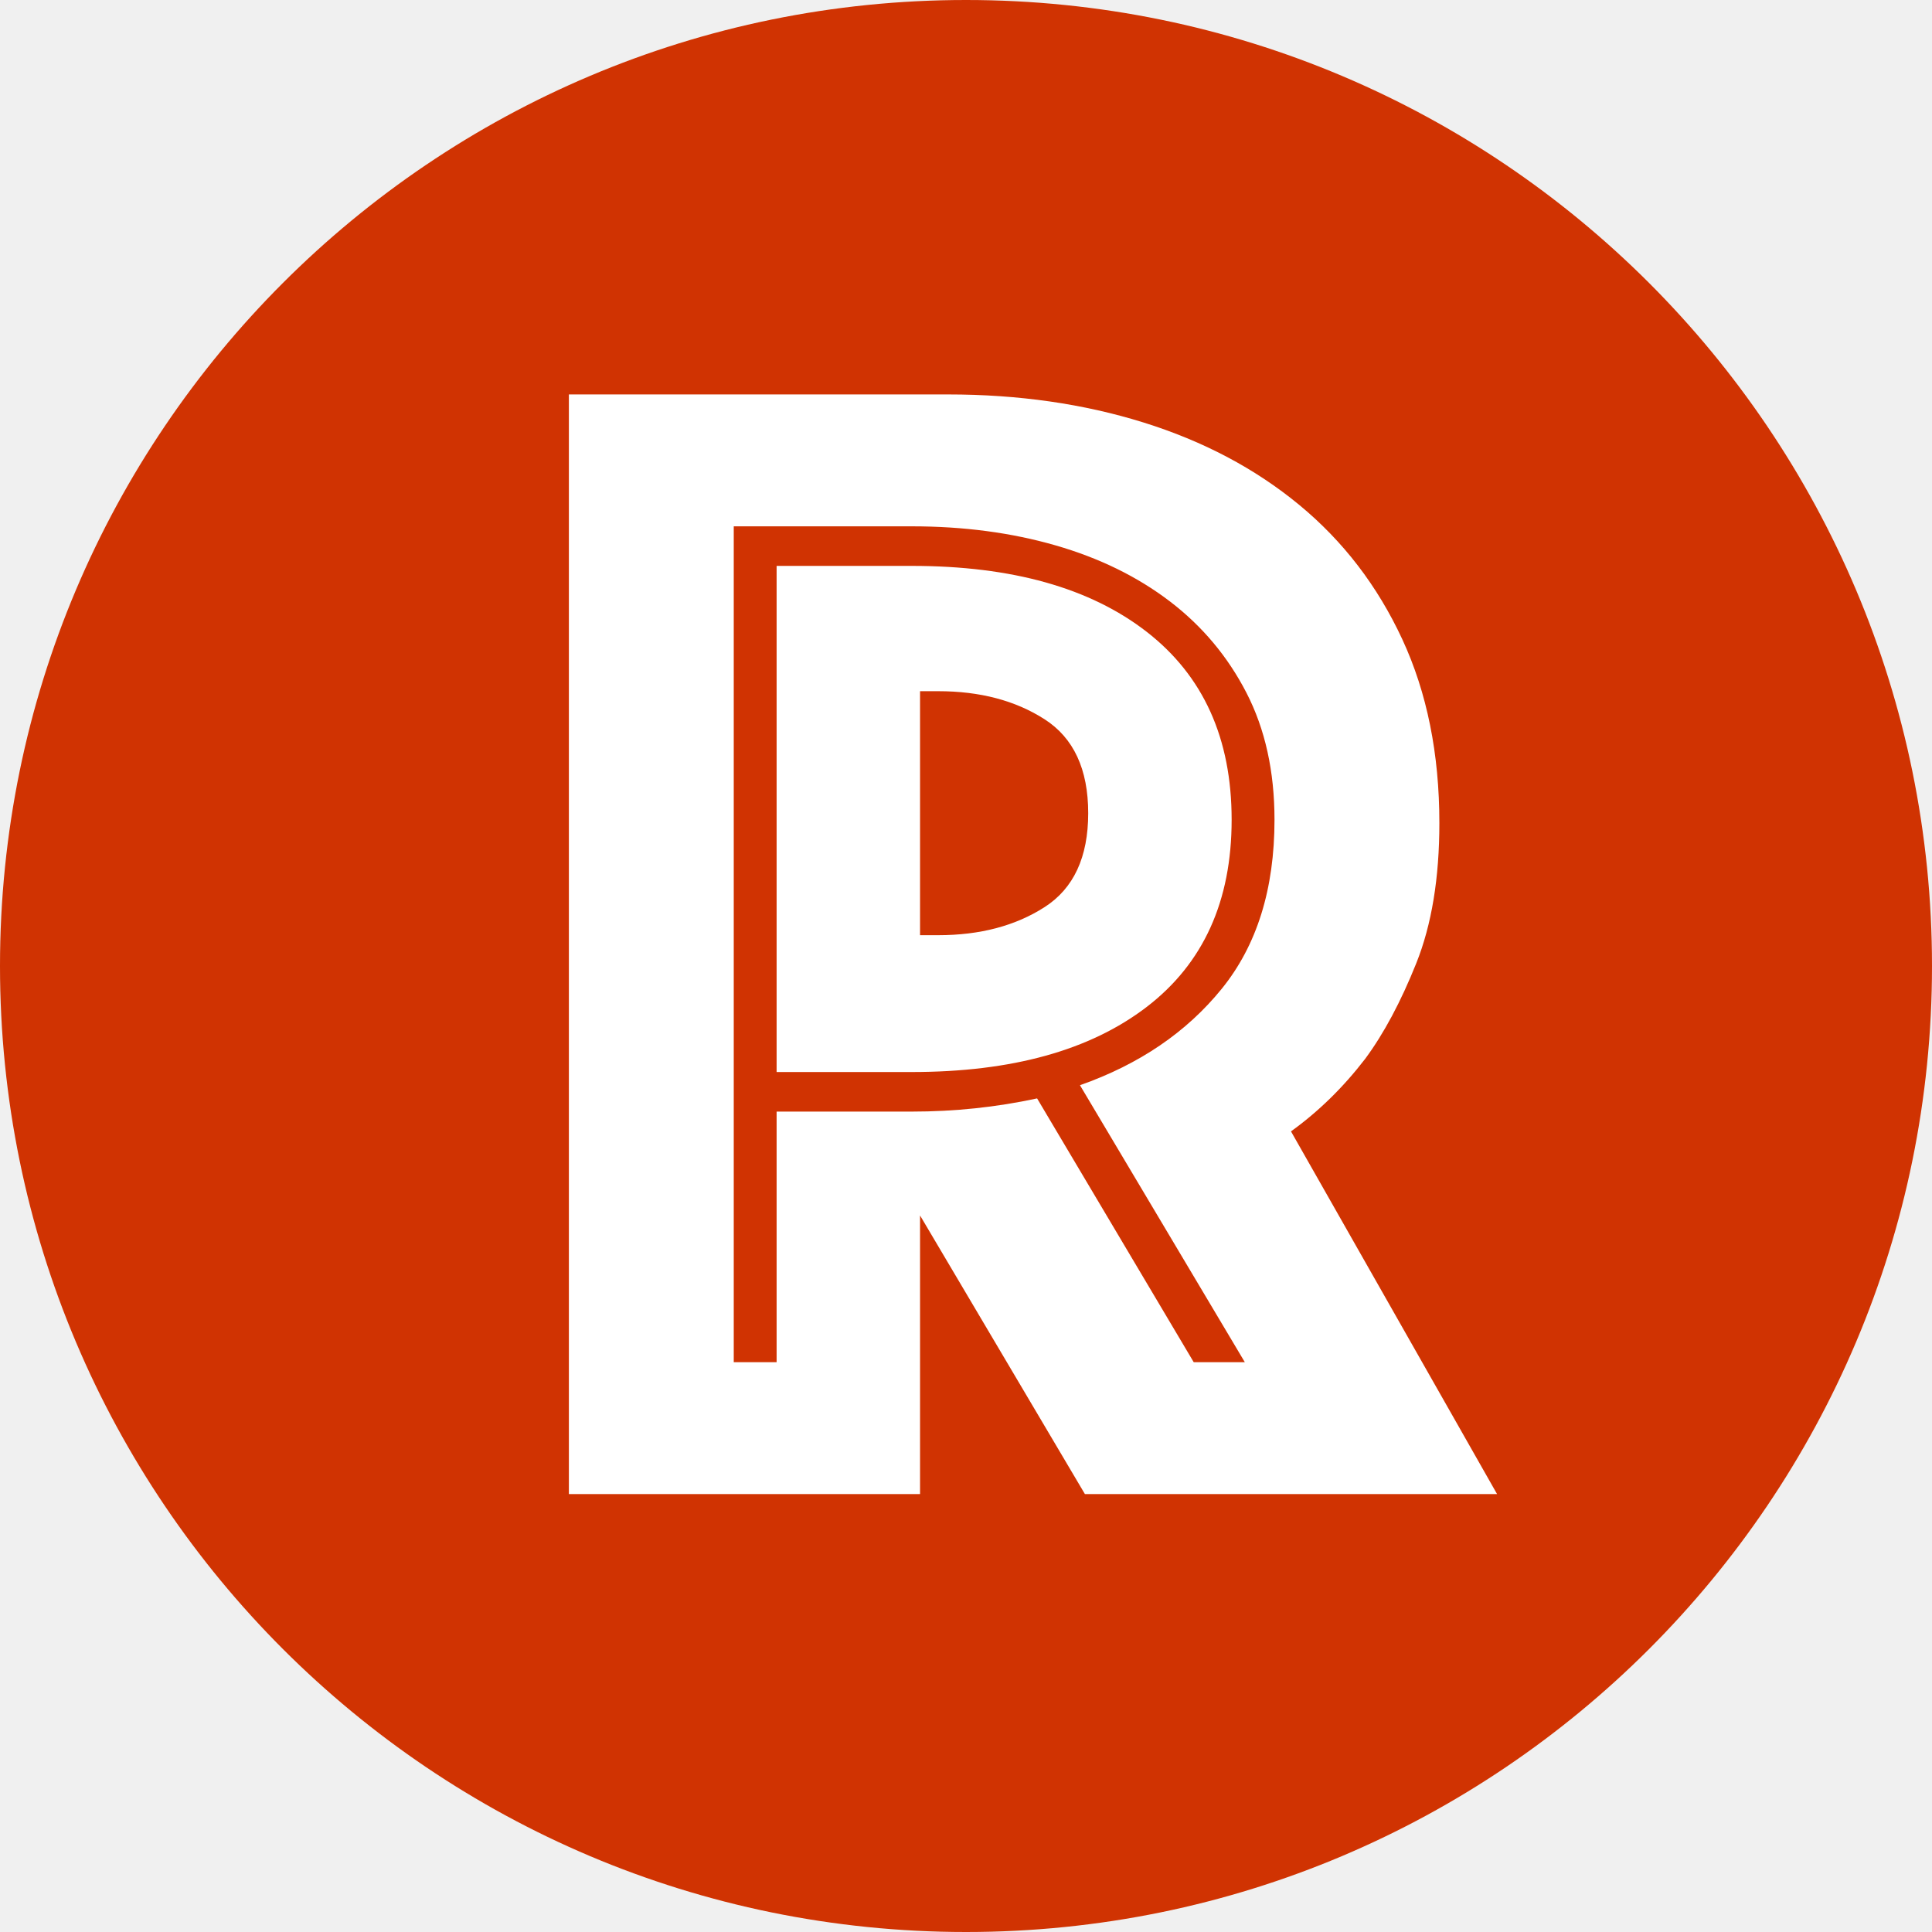
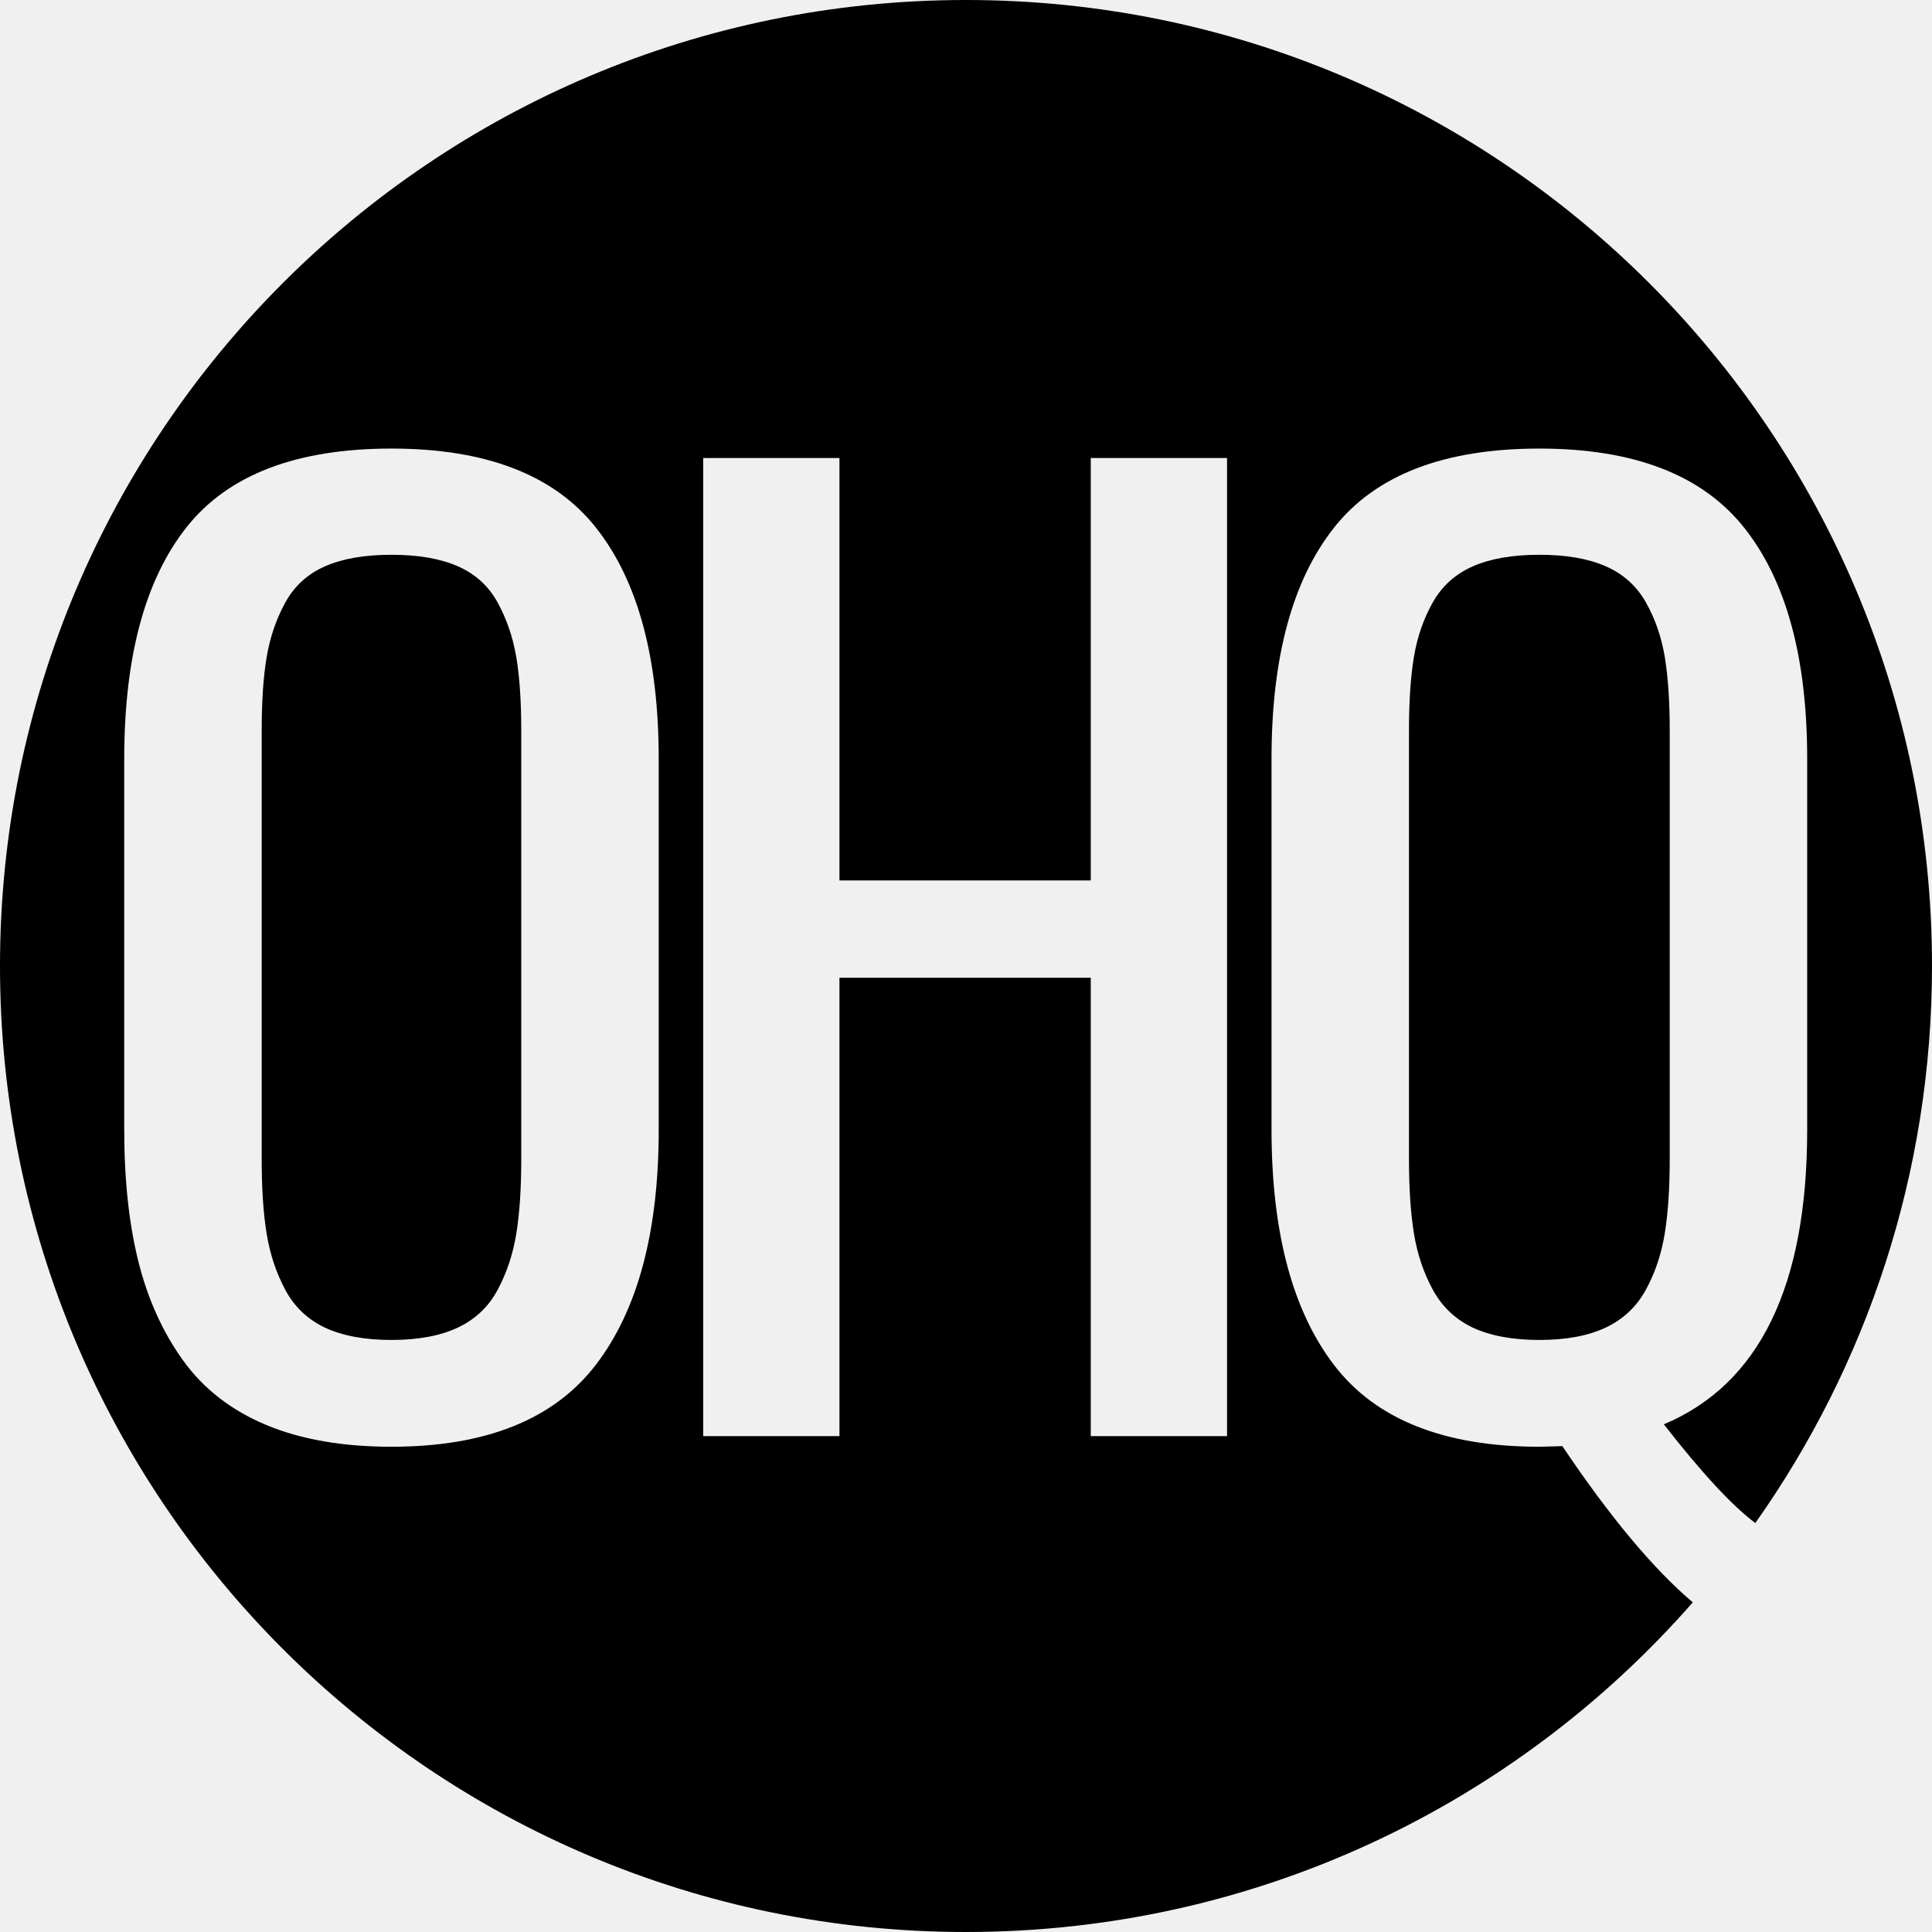
- <svg xmlns="http://www.w3.org/2000/svg" width="300px" height="300px" viewBox="0 0 300 300" version="1.1">
-   <g id="Logos" stroke="none" stroke-width="1" fill="none" fill-rule="evenodd">
-     <g id="ASSETS" transform="translate(-1534, -714)">
-       <g id="Group" transform="translate(1534, 714)">
-         <circle id="Oval" fill="#D03302" cx="150" cy="150" r="150" />
-         <path d="M141.584,172.608 C148.24,172.608 154.725,171.925 161.04,170.56 L185.36,211.52 L193.296,211.52 L167.696,168.512 C176.912,165.269 184.251,160.277 189.712,153.536 C195.173,146.795 197.904,138.048 197.904,127.296 C197.904,119.787 196.453,113.216 193.552,107.584 C190.651,101.952 186.683,97.216 181.648,93.376 C176.613,89.536 170.683,86.635 163.856,84.672 C157.029,82.709 149.605,81.728 141.584,81.728 L113.936,81.728 L113.936,211.52 L120.592,211.52 L120.592,172.608 L141.584,172.608 Z M120.592,166.464 L120.592,87.872 L141.584,87.872 C157.115,87.872 169.275,91.285 178.064,98.112 C186.853,104.939 191.248,114.667 191.248,127.296 C191.248,139.925 186.853,149.611 178.064,156.352 C169.275,163.093 157.115,166.464 141.584,166.464 L120.592,166.464 Z M88.336,61.248 L147.216,61.248 C158.139,61.248 168.251,62.699 177.552,65.6 C186.853,68.501 194.917,72.768 201.744,78.4 C208.571,84.032 213.904,90.987 217.744,99.264 C221.584,107.541 223.504,117.056 223.504,127.808 C223.504,136.341 222.309,143.595 219.92,149.568 C217.531,155.541 214.885,160.491 211.984,164.416 C208.571,168.853 204.731,172.608 200.464,175.68 L232.464,232 L168.464,232 L142.864,188.736 L142.864,232 L88.336,232 L88.336,61.248 Z M142.864,145.216 L145.68,145.216 C152.165,145.216 157.669,143.765 162.192,140.864 C166.715,137.963 168.976,133.099 168.976,126.272 C168.976,119.445 166.715,114.581 162.192,111.68 C157.669,108.779 152.165,107.328 145.68,107.328 L142.864,107.328 L142.864,145.216 Z" id="R" fill="#FFFFFF" />
-       </g>
-     </g>
-   </g>
+ <svg xmlns="http://www.w3.org/2000/svg" viewBox="0 0 600 600">
+   <style>
+     @media (prefers-color-scheme:dark){.dark{fill:#fff}}
+   </style>
+   <path fill-rule="evenodd" d="M545.13 472.993c-7.174-5.355-16.644-15.574-28.414-30.657 29.68-12.458 44.52-42.932 44.52-91.42V235.677c0-31.39-6.504-55.299-19.512-71.726-13.008-16.428-34.229-24.642-63.664-24.642-29.558 0-50.81 8.183-63.757 24.55-12.946 16.367-19.42 40.306-19.42 71.818v115.054c0 31.878 6.474 56.275 19.42 73.191 12.947 16.917 34.199 25.375 63.757 25.375.855 0 2.076-.03 3.664-.092 1.588-.06 2.748-.091 3.48-.091 14.77 21.98 28.272 38.15 40.507 48.513C470.724 560.378 389.99 600 300 600 134.315 600 0 465.685 0 300S134.315 0 300 0s300 134.315 300 300c0 64.425-20.308 124.106-54.87 172.993Zm-423.556-23.695c29.313 0 50.474-8.489 63.481-25.466 13.008-16.977 19.512-41.283 19.512-72.917V235.678c0-31.39-6.473-55.299-19.42-71.726-12.947-16.428-34.137-24.642-63.573-24.642-29.558 0-50.779 8.153-63.665 24.459-12.885 16.305-19.328 40.275-19.328 71.909v115.054c0 15.634 1.466 29.313 4.397 41.039 2.931 11.725 7.572 21.984 13.924 30.778 6.35 8.794 14.931 15.45 25.74 19.97 10.81 4.52 23.787 6.779 38.932 6.779Zm-20.702-37.008c-5.375-2.565-9.466-6.474-12.275-11.726-2.81-5.251-4.733-11.022-5.771-17.313-1.039-6.29-1.558-14.076-1.558-23.359V226.884c0-9.16.52-16.794 1.558-22.901 1.038-6.107 2.961-11.726 5.77-16.855 2.81-5.13 6.932-8.886 12.367-11.268 5.435-2.381 12.306-3.572 20.611-3.572 8.305 0 15.176 1.19 20.61 3.572 5.436 2.382 9.558 6.138 12.367 11.268 2.81 5.13 4.733 10.748 5.771 16.855 1.039 6.107 1.558 13.74 1.558 22.9v133.01c0 9.282-.52 17.068-1.558 23.358-1.038 6.29-2.961 12.062-5.77 17.313-2.81 5.252-6.932 9.16-12.367 11.726-5.435 2.565-12.306 3.847-20.611 3.847-8.305 0-15.206-1.282-20.702-3.847ZM218.38 446h42.32V303.648h78.047V446h42.321V142.242h-42.32v131.176h-78.047V142.242H218.38V446Zm238.976-33.71c-5.374-2.565-9.496-6.474-12.366-11.726-2.87-5.251-4.825-11.053-5.863-17.404-1.038-6.351-1.557-14.107-1.557-23.268V226.884c0-9.16.519-16.825 1.557-22.993 1.038-6.168 2.992-11.786 5.863-16.855 2.87-5.069 7.023-8.794 12.458-11.176 5.435-2.381 12.305-3.572 20.61-3.572 8.306 0 15.176 1.19 20.611 3.572 5.436 2.382 9.588 6.107 12.459 11.176 2.87 5.069 4.824 10.687 5.862 16.855 1.038 6.168 1.557 13.832 1.557 22.993v133.008c0 9.16-.519 16.917-1.557 23.268-1.038 6.351-2.992 12.153-5.862 17.404-2.87 5.252-7.023 9.16-12.459 11.726-5.435 2.565-12.305 3.847-20.61 3.847-8.306 0-15.207-1.282-20.703-3.847Z" class="dark" />
</svg>
